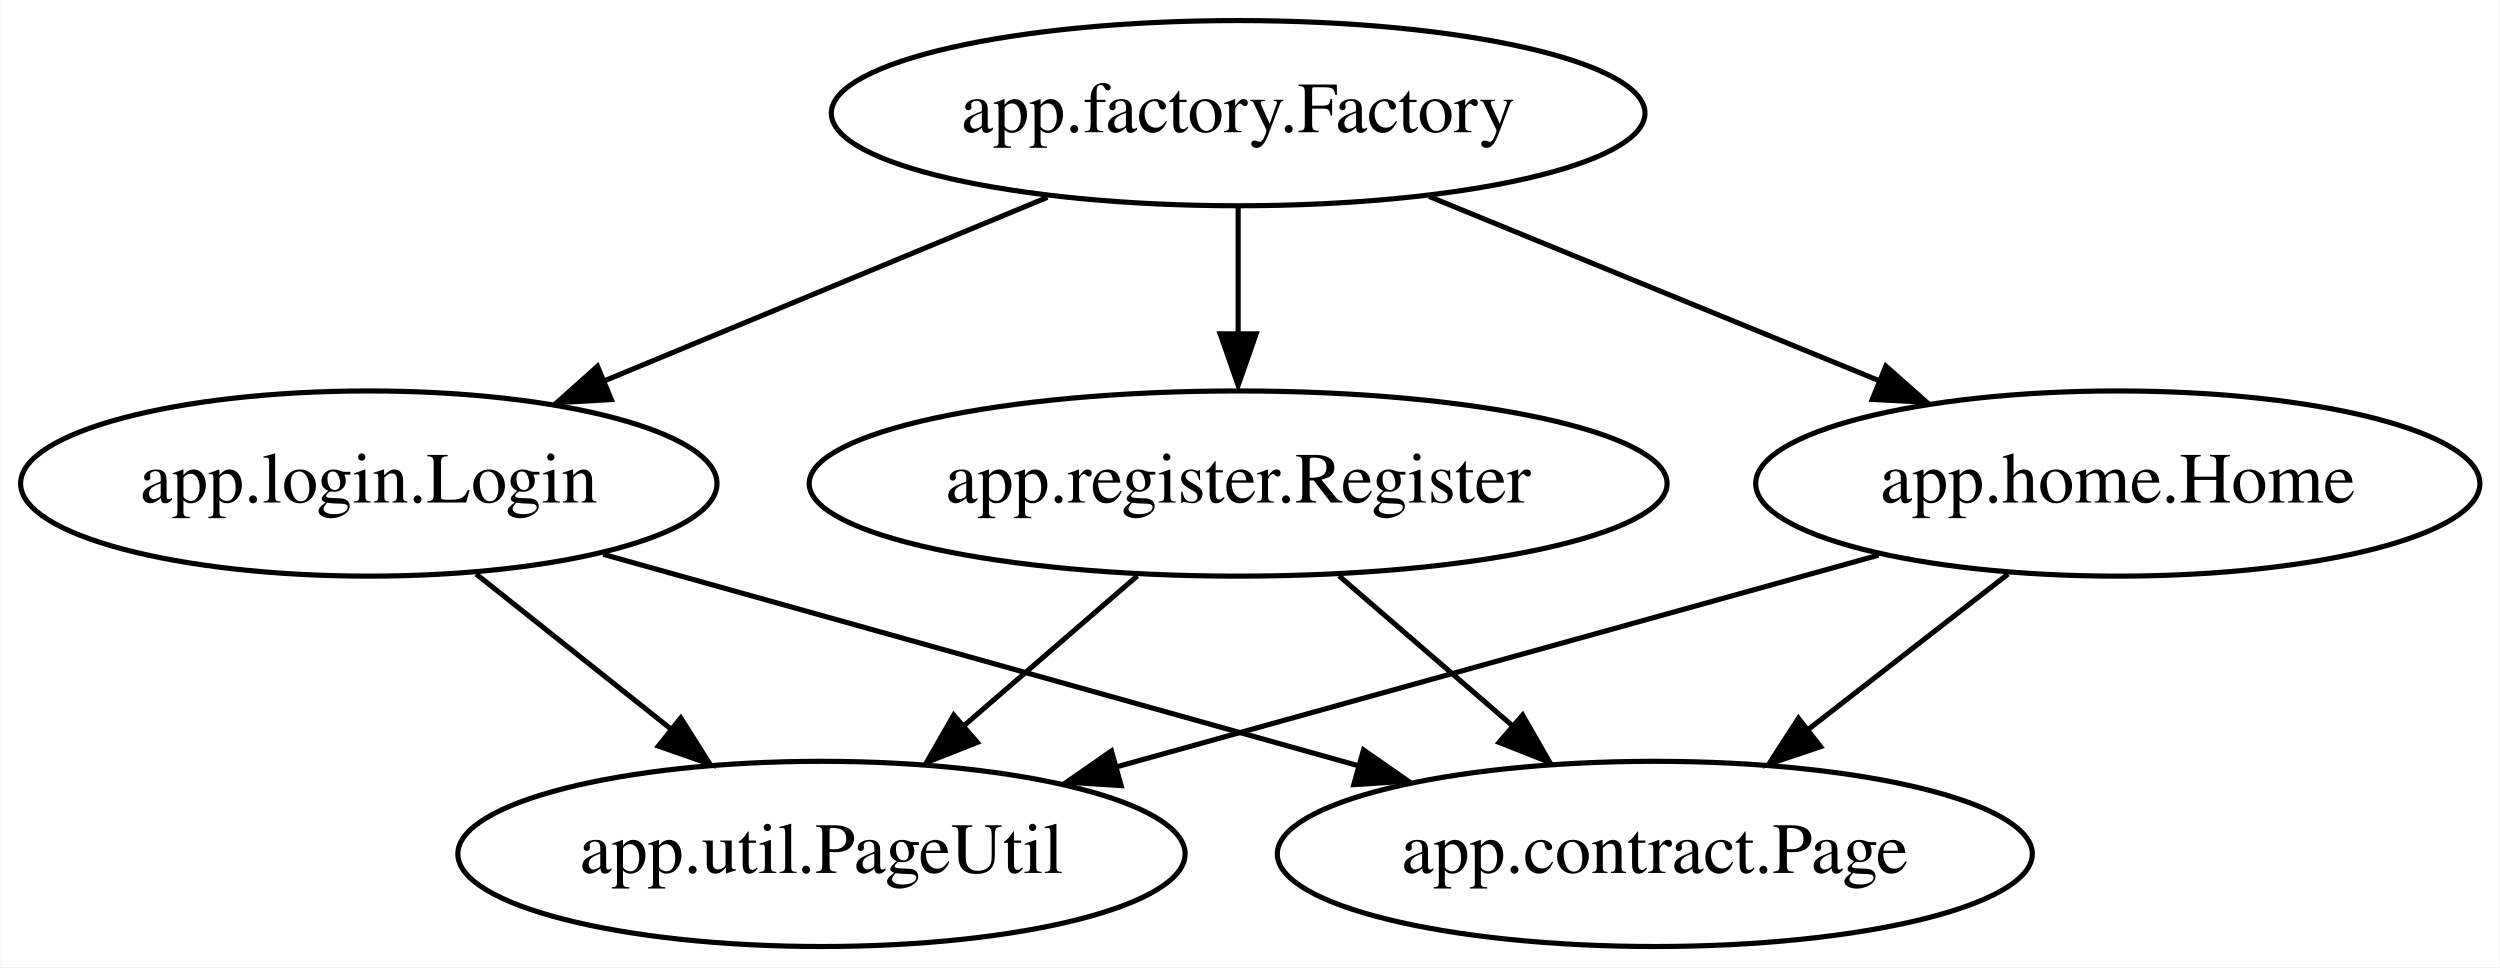
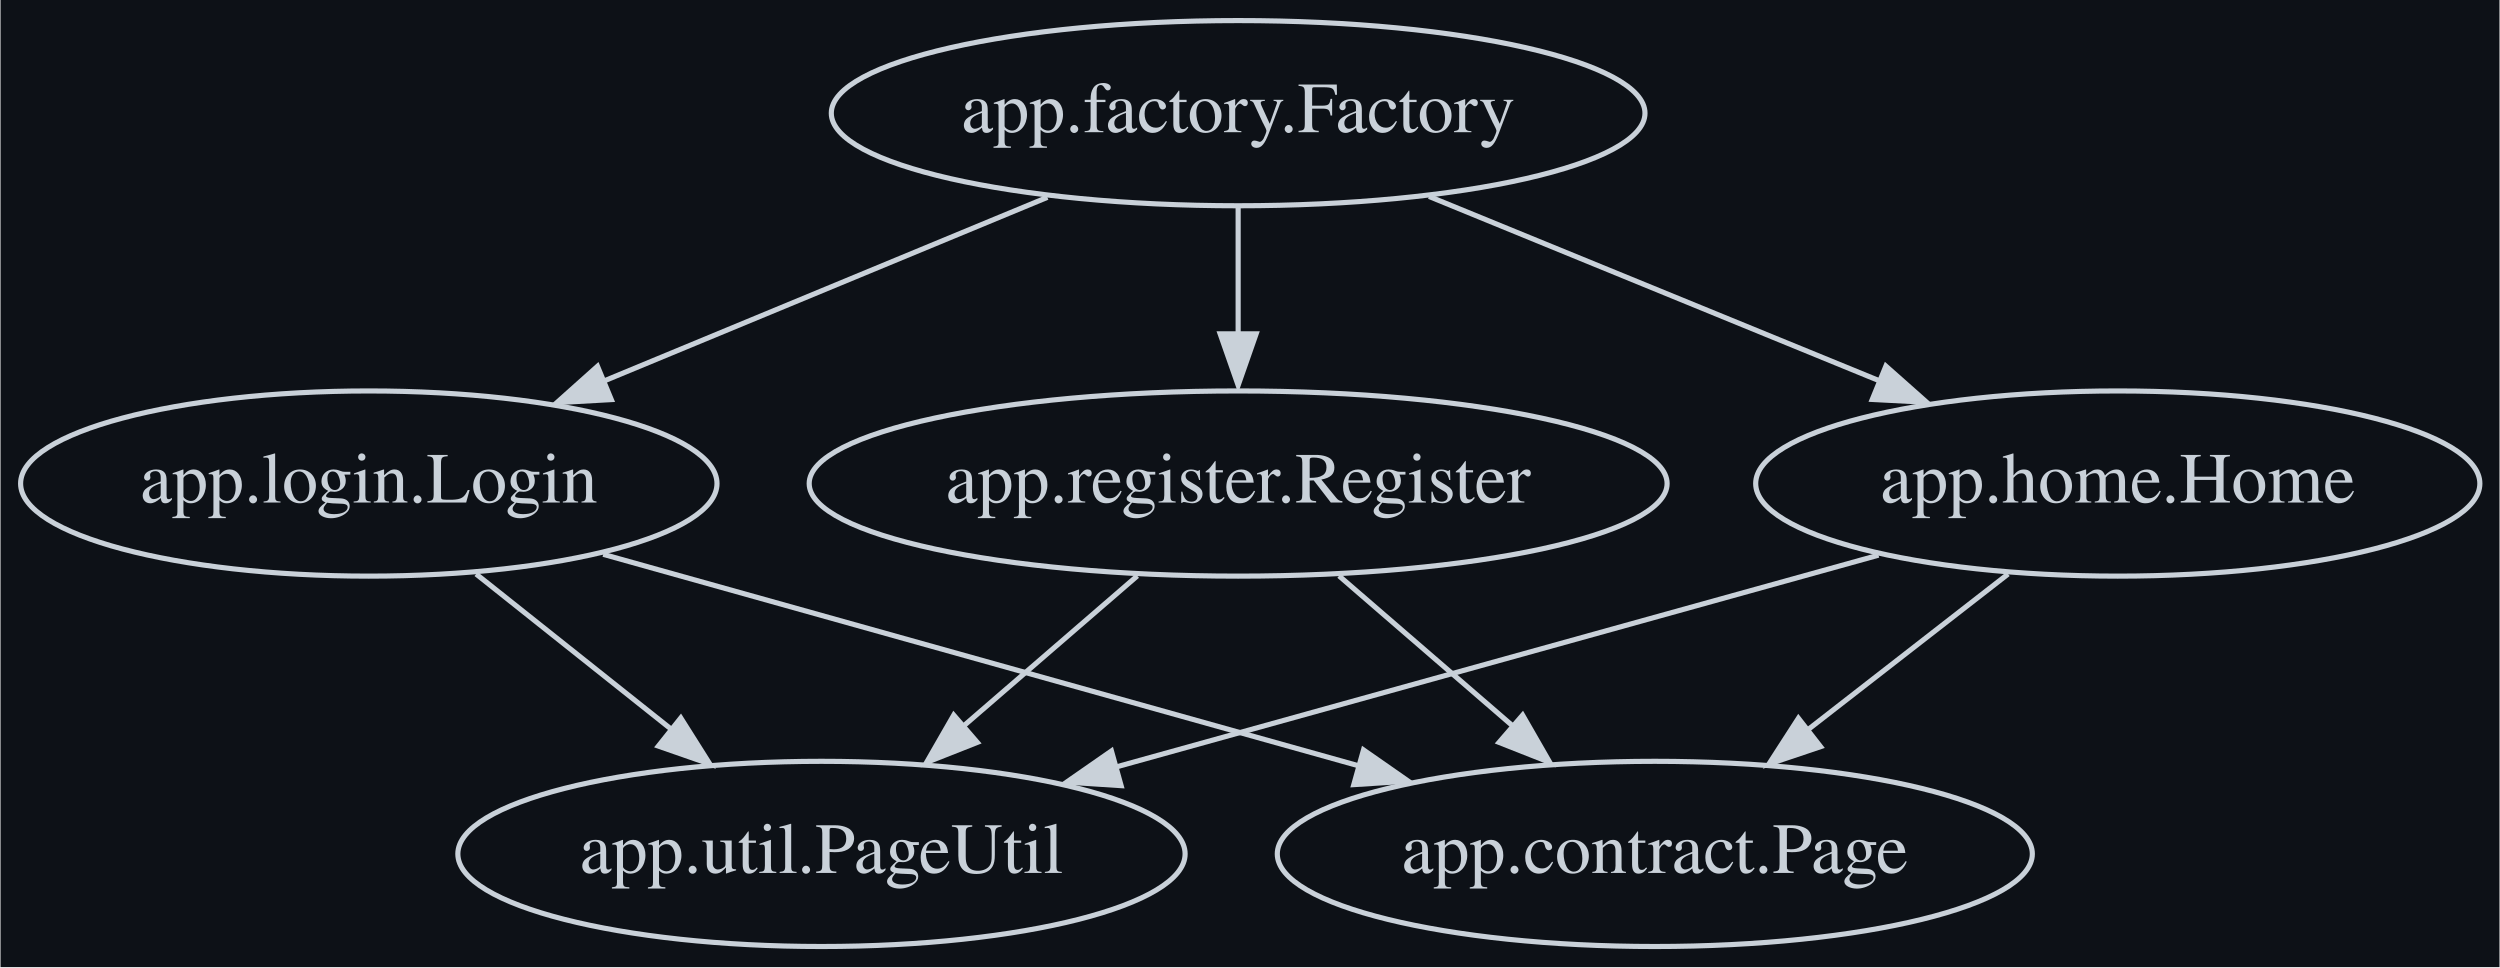
<svg xmlns="http://www.w3.org/2000/svg" width="486pt" height="188pt" viewBox="0.00 0.00 485.79 188.00">
  <g id="graph0" class="graph" transform="scale(1 1) rotate(0) translate(4 184)">
-     <polygon fill="white" stroke="none" points="-4,4 -4,-184 481.79,-184 481.79,4 -4,4" />
+     <polygon fill="#0d1117" stroke="none" points="-4,4 -4,-184 481.79,-184 481.79,4 -4,4" />
    <g id="node1" class="node">
-       <ellipse fill="none" stroke="black" cx="67.59" cy="-90" rx="67.69" ry="18" />
-       <text text-anchor="middle" x="67.59" y="-86.3" font-family="Times,serif" font-size="14.00">app.login.Login</text>
+       <ellipse fill="none" stroke="#c9d1d9" cx="67.59" cy="-90" rx="67.69" ry="18" />
+       <text text-anchor="middle" x="67.59" y="-86.3" font-family="Times,serif" font-size="14.00" fill="#c9d1d9">app.login.Login</text>
    </g>
    <g id="node2" class="node">
-       <ellipse fill="none" stroke="black" cx="155.59" cy="-18" rx="70.69" ry="18" />
-       <text text-anchor="middle" x="155.59" y="-14.3" font-family="Times,serif" font-size="14.00">app.util.PageUtil</text>
+       <ellipse fill="none" stroke="#c9d1d9" cx="155.59" cy="-18" rx="70.69" ry="18" />
+       <text text-anchor="middle" x="155.59" y="-14.3" font-family="Times,serif" font-size="14.00" fill="#c9d1d9">app.util.PageUtil</text>
    </g>
    <g id="edge1" class="edge">
-       <path fill="none" stroke="black" d="M88.45,-72.41C99.85,-63.34 114.14,-51.97 126.61,-42.06" />
-       <polygon fill="black" stroke="black" points="128.24,-44.43 133.89,-35.47 123.88,-38.96 128.24,-44.43" />
+       <path fill="none" stroke="#c9d1d9" d="M88.45,-72.41C99.85,-63.34 114.14,-51.97 126.61,-42.06" />
+       <polygon fill="#c9d1d9" stroke="#c9d1d9" points="128.24,-44.43 133.89,-35.47 123.88,-38.96 128.24,-44.43" />
    </g>
    <g id="node3" class="node">
-       <ellipse fill="none" stroke="black" cx="317.59" cy="-18" rx="73.39" ry="18" />
-       <text text-anchor="middle" x="317.59" y="-14.3" font-family="Times,serif" font-size="14.00">app.contract.Page</text>
+       <ellipse fill="none" stroke="#c9d1d9" cx="317.59" cy="-18" rx="73.39" ry="18" />
+       <text text-anchor="middle" x="317.59" y="-14.3" font-family="Times,serif" font-size="14.00" fill="#c9d1d9">app.contract.Page</text>
    </g>
    <g id="edge2" class="edge">
-       <path fill="none" stroke="black" d="M113.16,-76.24C154.49,-64.67 215.61,-47.56 260.25,-35.06" />
-       <polygon fill="black" stroke="black" points="260.96,-38.21 269.65,-32.15 259.07,-31.47 260.96,-38.21" />
+       <path fill="none" stroke="#c9d1d9" d="M113.16,-76.24C154.49,-64.67 215.61,-47.56 260.25,-35.06" />
+       <polygon fill="#c9d1d9" stroke="#c9d1d9" points="260.96,-38.21 269.65,-32.15 259.07,-31.47 260.96,-38.21" />
    </g>
    <g id="node4" class="node">
-       <ellipse fill="none" stroke="black" cx="236.59" cy="-90" rx="83.39" ry="18" />
-       <text text-anchor="middle" x="236.59" y="-86.3" font-family="Times,serif" font-size="14.00">app.register.Register</text>
+       <ellipse fill="none" stroke="#c9d1d9" cx="236.59" cy="-90" rx="83.39" ry="18" />
+       <text text-anchor="middle" x="236.59" y="-86.3" font-family="Times,serif" font-size="14.00" fill="#c9d1d9">app.register.Register</text>
    </g>
    <g id="edge6" class="edge">
-       <path fill="none" stroke="black" d="M216.99,-72.05C206.84,-63.28 194.28,-52.43 183.17,-42.83" />
-       <polygon fill="black" stroke="black" points="185.88,-39.68 176.02,-35.79 181.3,-44.98 185.88,-39.68" />
+       <path fill="none" stroke="#c9d1d9" d="M216.99,-72.05C206.84,-63.28 194.28,-52.43 183.17,-42.83" />
+       <polygon fill="#c9d1d9" stroke="#c9d1d9" points="185.88,-39.68 176.02,-35.79 181.3,-44.98 185.88,-39.68" />
    </g>
    <g id="edge3" class="edge">
-       <path fill="none" stroke="black" d="M256.2,-72.05C266.35,-63.28 278.91,-52.43 290.02,-42.83" />
-       <polygon fill="black" stroke="black" points="291.89,-44.98 297.17,-35.79 287.31,-39.68 291.89,-44.98" />
+       <path fill="none" stroke="#c9d1d9" d="M256.2,-72.05C266.35,-63.28 278.91,-52.43 290.02,-42.83" />
+       <polygon fill="#c9d1d9" stroke="#c9d1d9" points="291.89,-44.98 297.17,-35.79 287.31,-39.68 291.89,-44.98" />
    </g>
    <g id="node5" class="node">
-       <ellipse fill="none" stroke="black" cx="407.59" cy="-90" rx="70.39" ry="18" />
-       <text text-anchor="middle" x="407.59" y="-86.3" font-family="Times,serif" font-size="14.00">app.home.Home</text>
+       <ellipse fill="none" stroke="#c9d1d9" cx="407.59" cy="-90" rx="70.39" ry="18" />
+       <text text-anchor="middle" x="407.59" y="-86.3" font-family="Times,serif" font-size="14.00" fill="#c9d1d9">app.home.Home</text>
    </g>
    <g id="edge5" class="edge">
-       <path fill="none" stroke="black" d="M361.08,-76.08C319.21,-64.45 257.55,-47.32 212.71,-34.86" />
-       <polygon fill="black" stroke="black" points="213.84,-31.27 203.26,-31.96 211.96,-38.01 213.84,-31.27" />
+       <path fill="none" stroke="#c9d1d9" d="M361.08,-76.08C319.21,-64.45 257.55,-47.32 212.71,-34.86" />
+       <polygon fill="#c9d1d9" stroke="#c9d1d9" points="213.84,-31.27 203.26,-31.96 211.96,-38.01 213.84,-31.27" />
    </g>
    <g id="edge4" class="edge">
-       <path fill="none" stroke="black" d="M386.27,-72.41C374.61,-63.34 359.99,-51.97 347.24,-42.06" />
-       <polygon fill="black" stroke="black" points="349.81,-38.85 339.77,-35.47 345.51,-44.37 349.81,-38.85" />
+       <path fill="none" stroke="#c9d1d9" d="M386.27,-72.41C374.61,-63.34 359.99,-51.97 347.24,-42.06" />
+       <polygon fill="#c9d1d9" stroke="#c9d1d9" points="349.81,-38.85 339.77,-35.47 345.51,-44.37 349.81,-38.85" />
    </g>
    <g id="node6" class="node">
-       <ellipse fill="none" stroke="black" cx="236.59" cy="-162" rx="79.09" ry="18" />
-       <text text-anchor="middle" x="236.59" y="-158.3" font-family="Times,serif" font-size="14.00">app.factory.Factory</text>
+       <ellipse fill="none" stroke="#c9d1d9" cx="236.59" cy="-162" rx="79.09" ry="18" />
+       <text text-anchor="middle" x="236.59" y="-158.3" font-family="Times,serif" font-size="14.00" fill="#c9d1d9">app.factory.Factory</text>
    </g>
    <g id="edge7" class="edge">
-       <path fill="none" stroke="black" d="M199.51,-145.64C174.09,-135.11 140.21,-121.08 113.15,-109.87" />
-       <polygon fill="black" stroke="black" points="114.73,-106.32 104.15,-105.73 112.05,-112.79 114.73,-106.32" />
+       <path fill="none" stroke="#c9d1d9" d="M199.51,-145.64C174.09,-135.11 140.21,-121.08 113.15,-109.87" />
+       <polygon fill="#c9d1d9" stroke="#c9d1d9" points="114.73,-106.32 104.15,-105.73 112.05,-112.79 114.73,-106.32" />
    </g>
    <g id="edge8" class="edge">
-       <path fill="none" stroke="black" d="M236.59,-143.7C236.59,-136.24 236.59,-127.32 236.59,-118.97" />
-       <polygon fill="black" stroke="black" points="240.09,-119.1 236.59,-109.1 233.09,-119.1 240.09,-119.1" />
+       <path fill="none" stroke="#c9d1d9" d="M236.59,-143.7C236.59,-136.24 236.59,-127.32 236.59,-118.97" />
+       <polygon fill="#c9d1d9" stroke="#c9d1d9" points="240.09,-119.1 236.59,-109.1 233.09,-119.1 240.09,-119.1" />
    </g>
    <g id="edge9" class="edge">
-       <path fill="none" stroke="black" d="M273.7,-145.81C299.39,-135.29 333.78,-121.22 361.28,-109.96" />
-       <polygon fill="black" stroke="black" points="362.51,-112.83 370.44,-105.8 359.86,-106.35 362.51,-112.83" />
+       <path fill="none" stroke="#c9d1d9" d="M273.7,-145.81C299.39,-135.29 333.78,-121.22 361.28,-109.96" />
+       <polygon fill="#c9d1d9" stroke="#c9d1d9" points="362.51,-112.83 370.44,-105.8 359.86,-106.35 362.51,-112.83" />
    </g>
  </g>
</svg>
